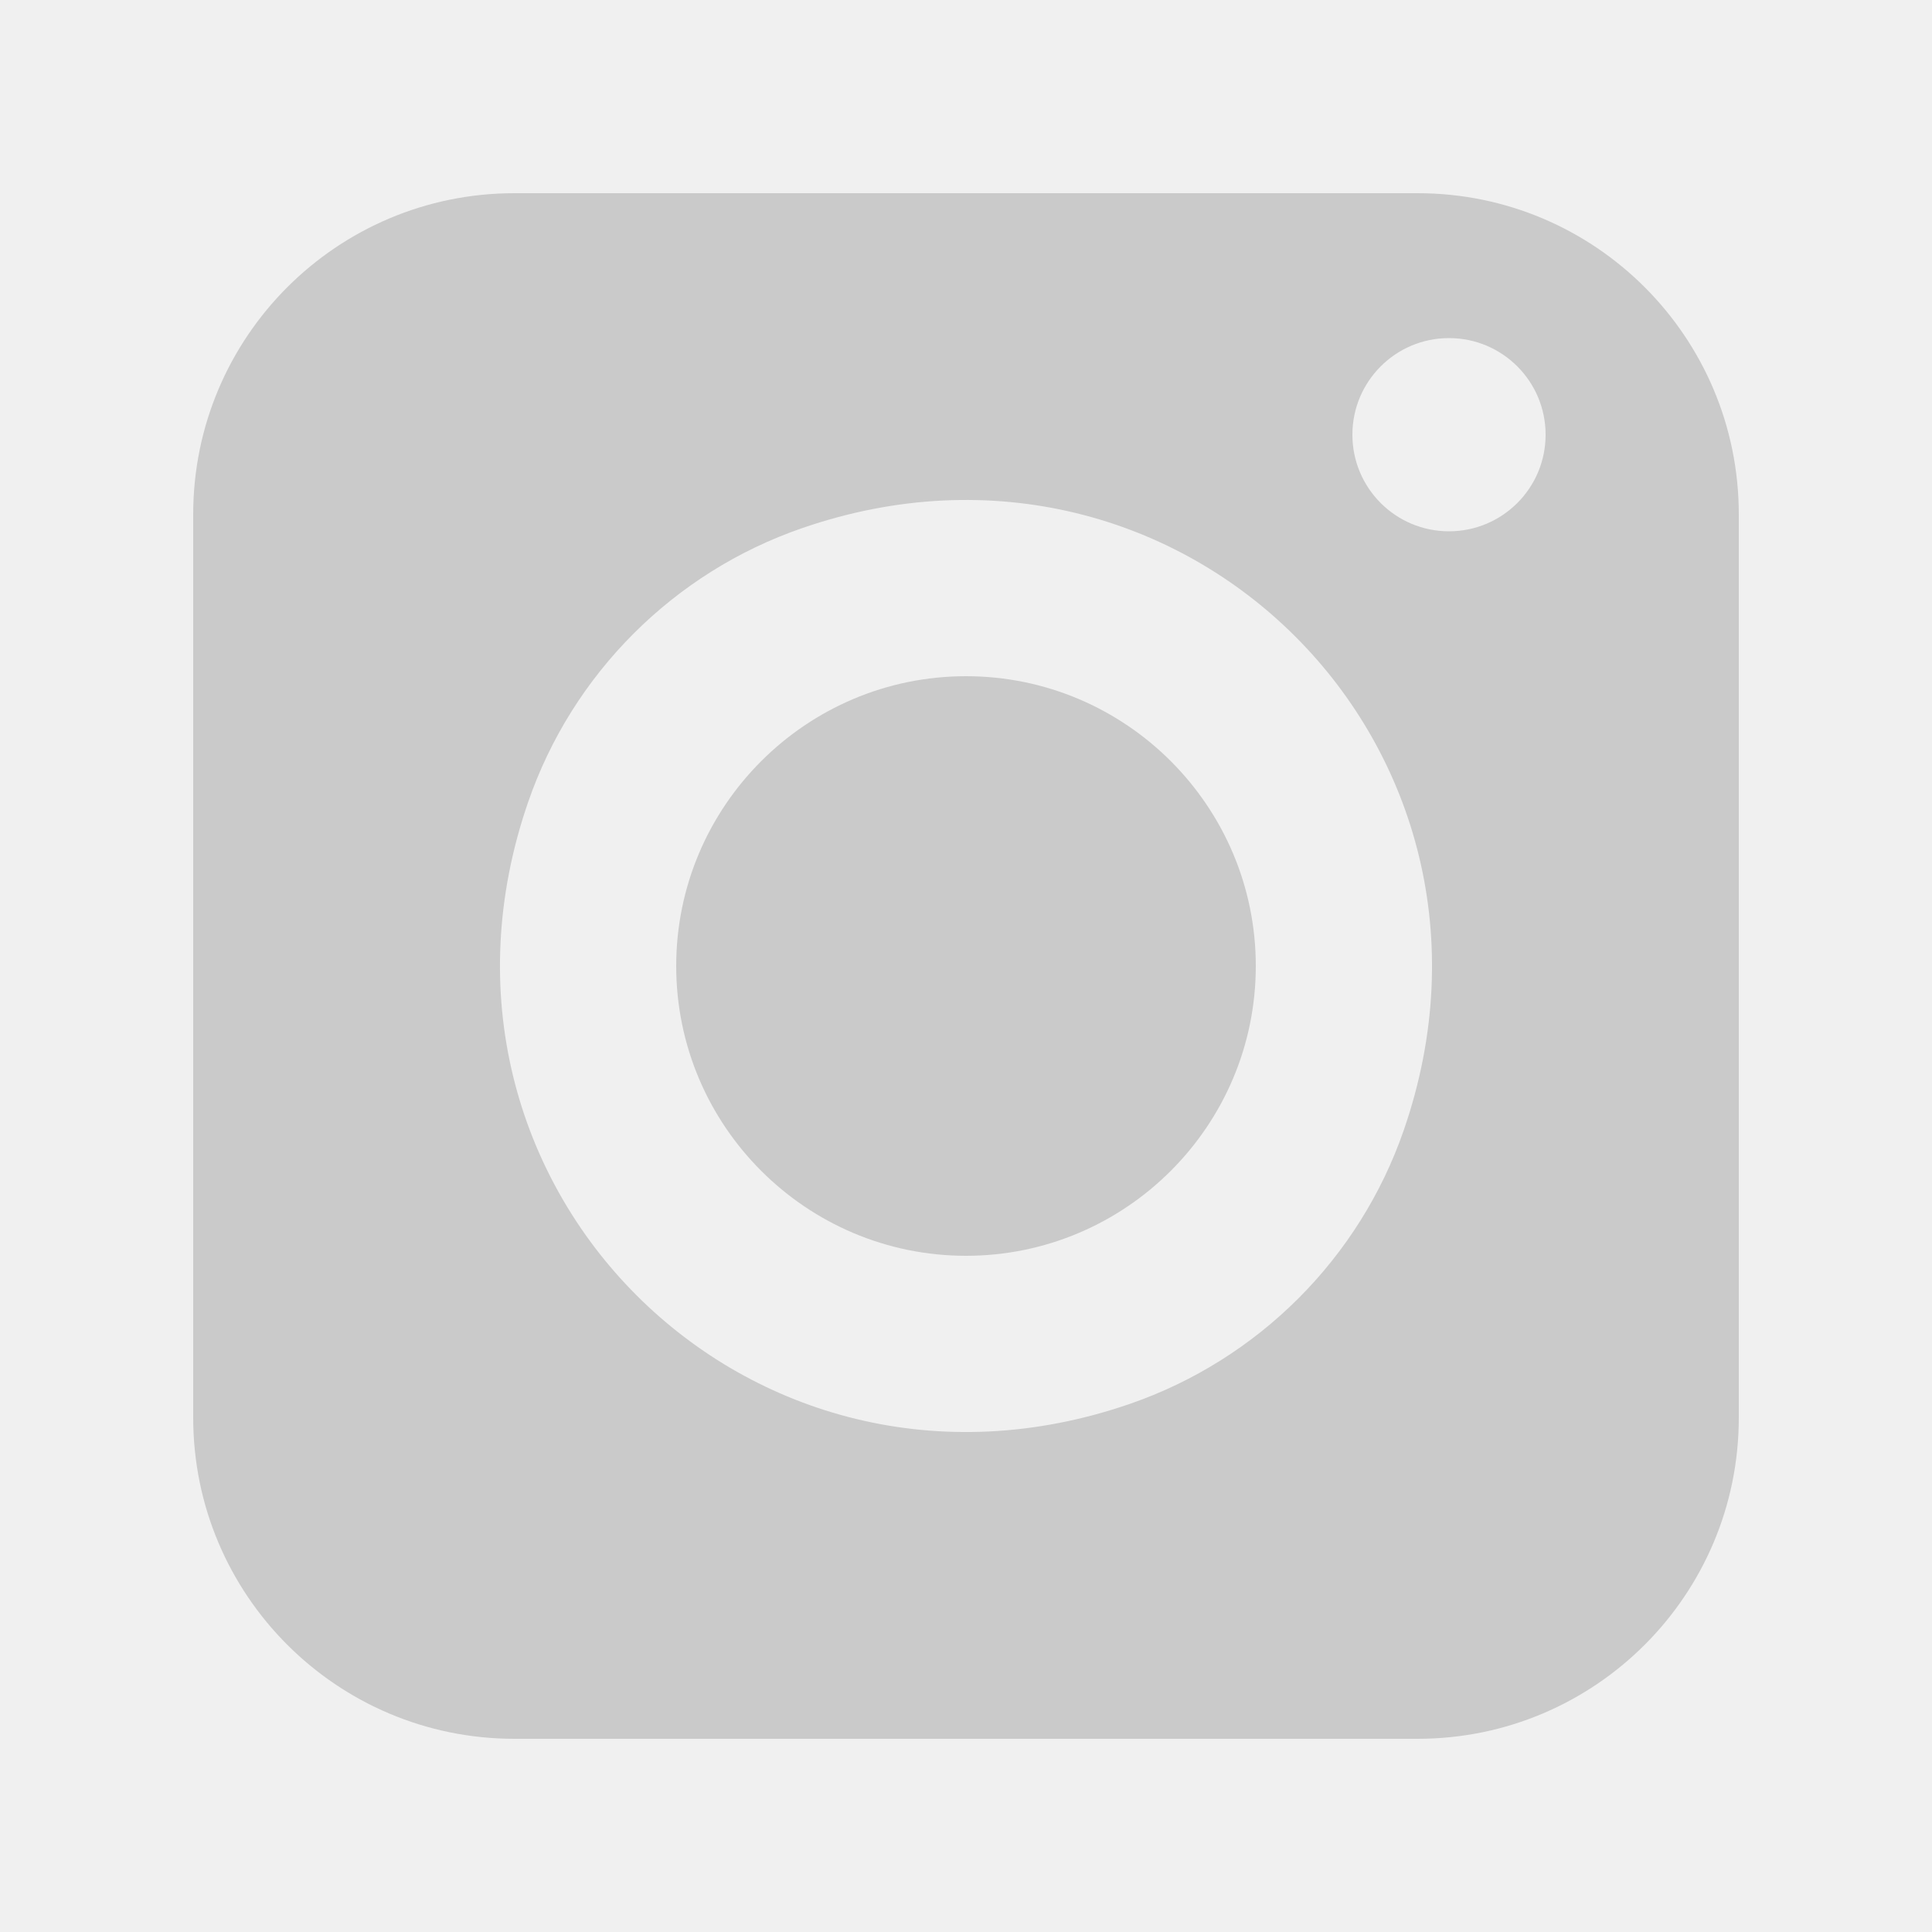
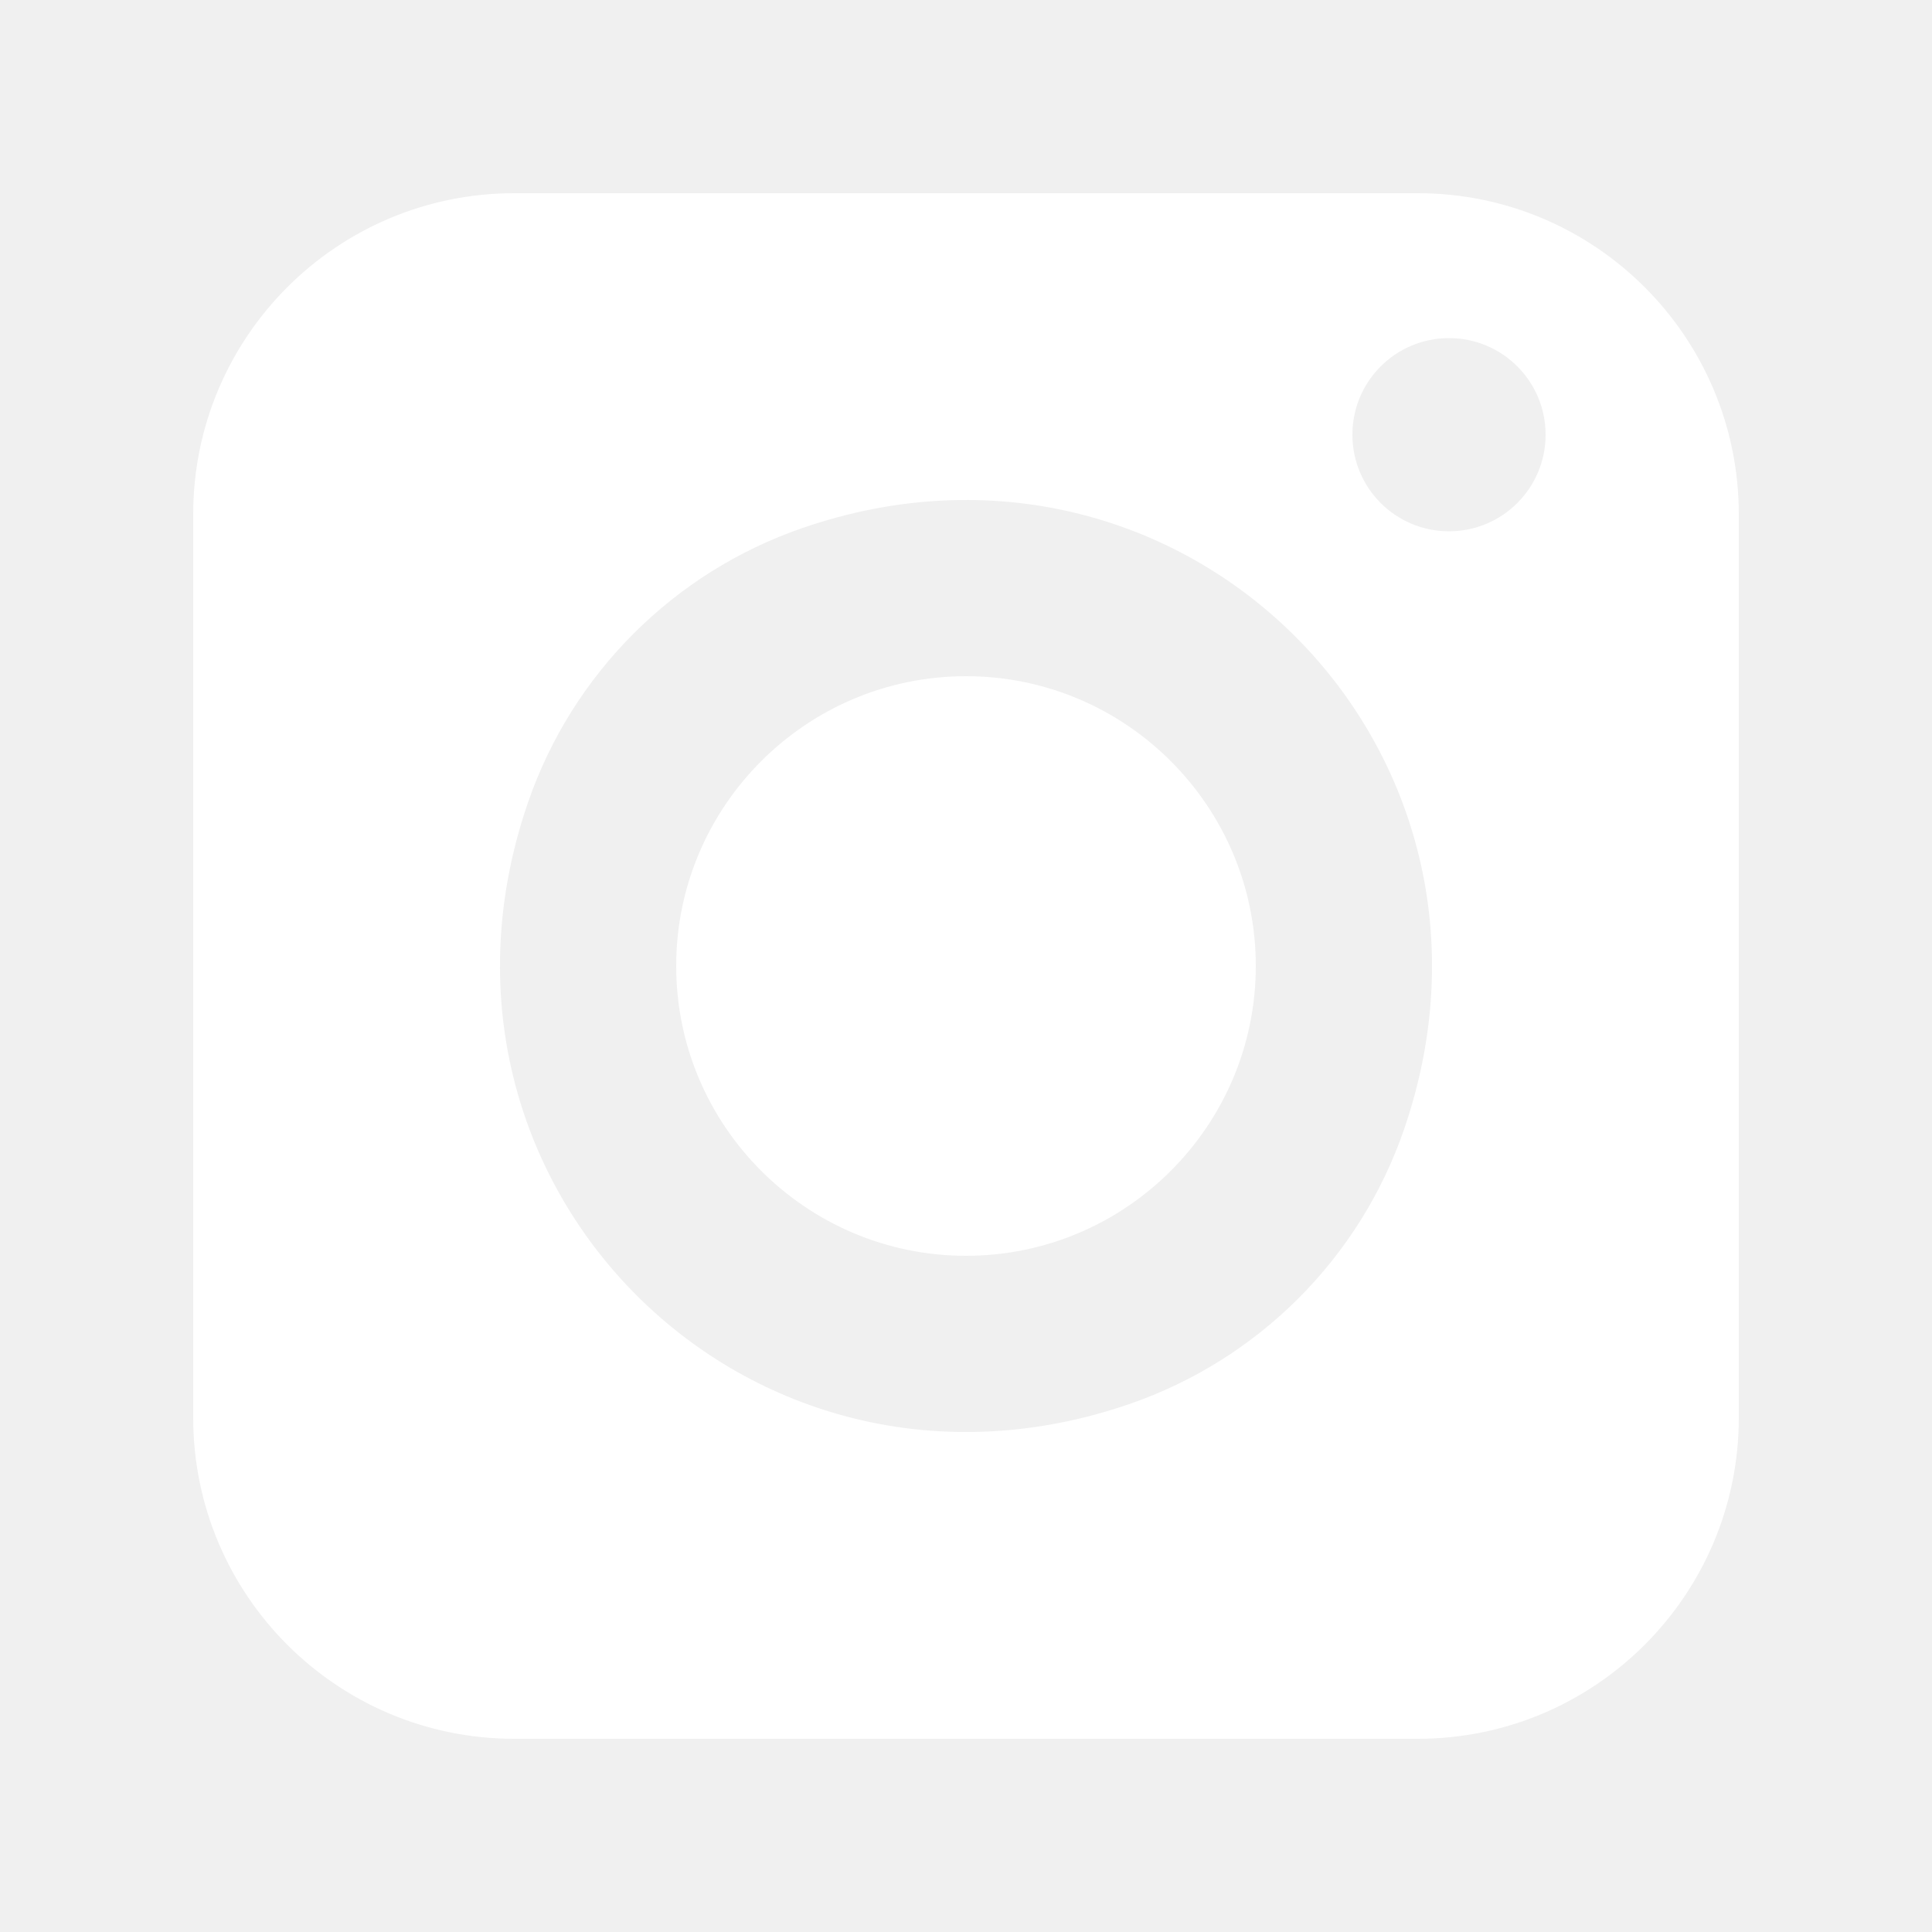
- <svg xmlns="http://www.w3.org/2000/svg" width="24" height="24" viewBox="0 0 24 24" fill="black" opacity="0.16">
+ <svg xmlns="http://www.w3.org/2000/svg" width="24" height="24" viewBox="0 0 24 24" fill="white">
  <path d="M12 8.4C10.015 8.4 8.4 10.015 8.4 12C8.4 13.985 10.015 15.6 12 15.6C13.985 15.6 15.6 13.985 15.6 12C15.6 10.015 13.985 8.4 12 8.4Z" />
  <path fill-rule="evenodd" clip-rule="evenodd" d="M2.4 17.611V6.389C2.4 4.186 4.186 2.4 6.389 2.4H17.611C19.814 2.4 21.6 4.186 21.6 6.389V17.611C21.6 19.814 19.814 21.6 17.611 21.6H6.389C4.186 21.6 2.4 19.814 2.4 17.611ZM6.56 9.966C4.926 14.702 9.298 19.074 14.034 17.44C15.63 16.889 16.89 15.63 17.44 14.034C19.074 9.298 14.702 4.926 9.966 6.56C8.37 7.11 7.11 8.37 6.56 9.966ZM18 6.6C18.663 6.6 19.2 6.063 19.2 5.4C19.2 4.737 18.663 4.2 18 4.2C17.337 4.2 16.8 4.737 16.8 5.4C16.8 6.063 17.337 6.6 18 6.6Z" />
</svg>
